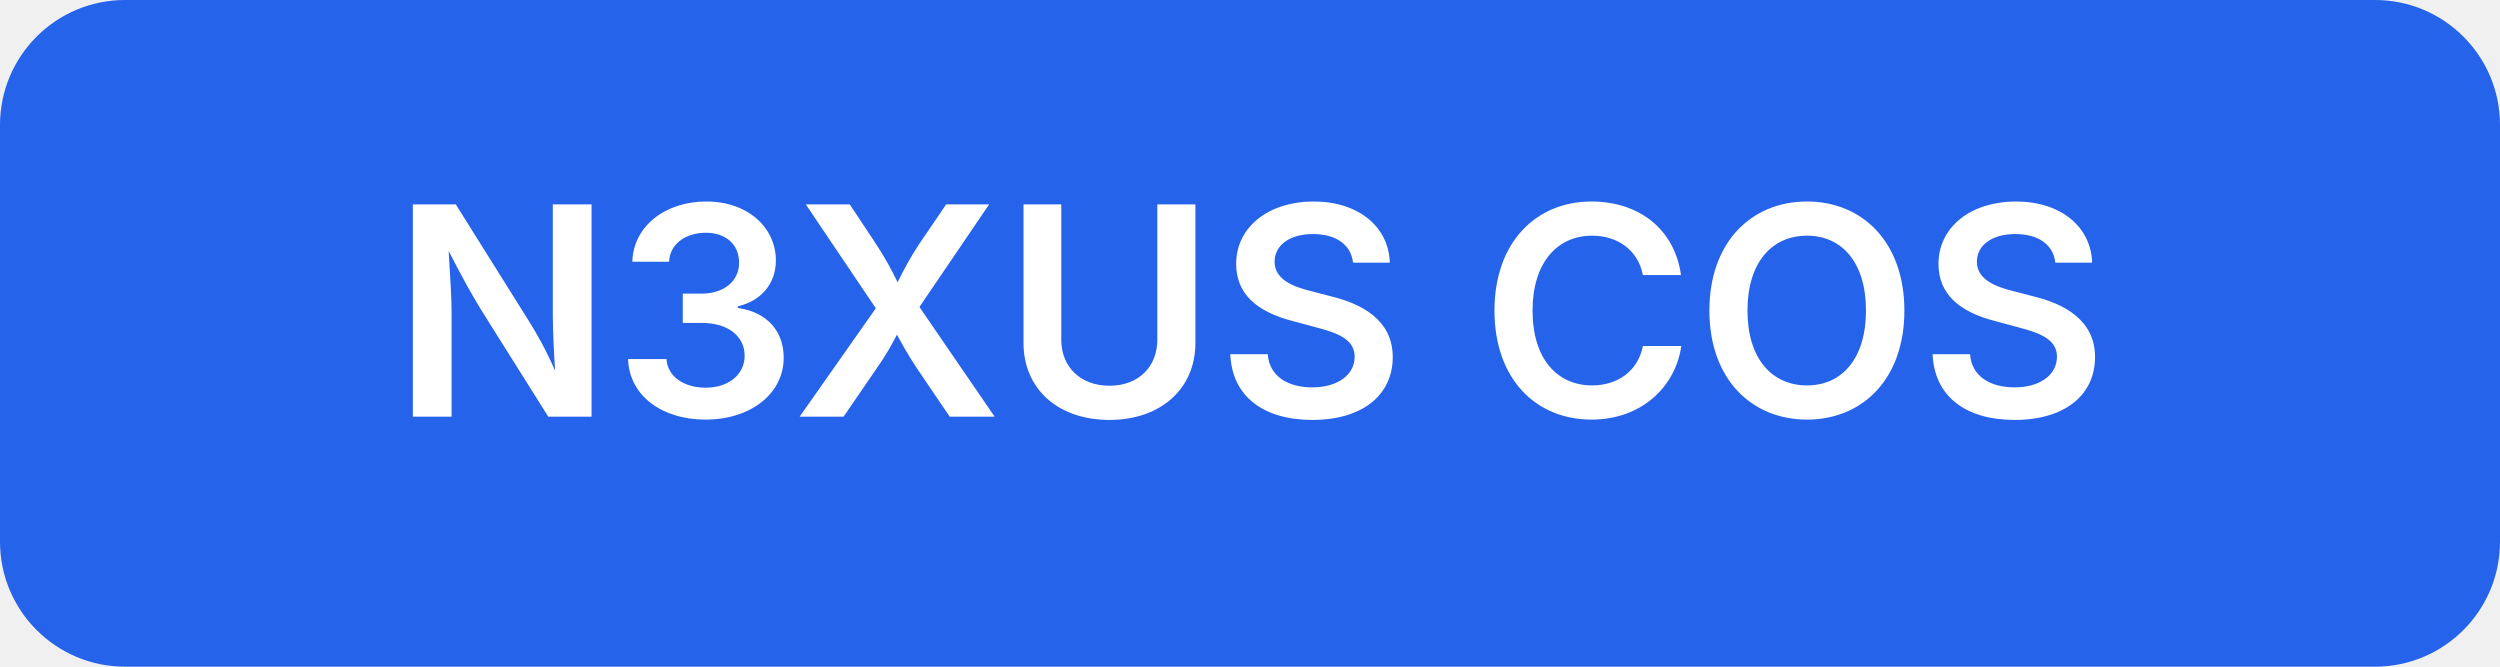
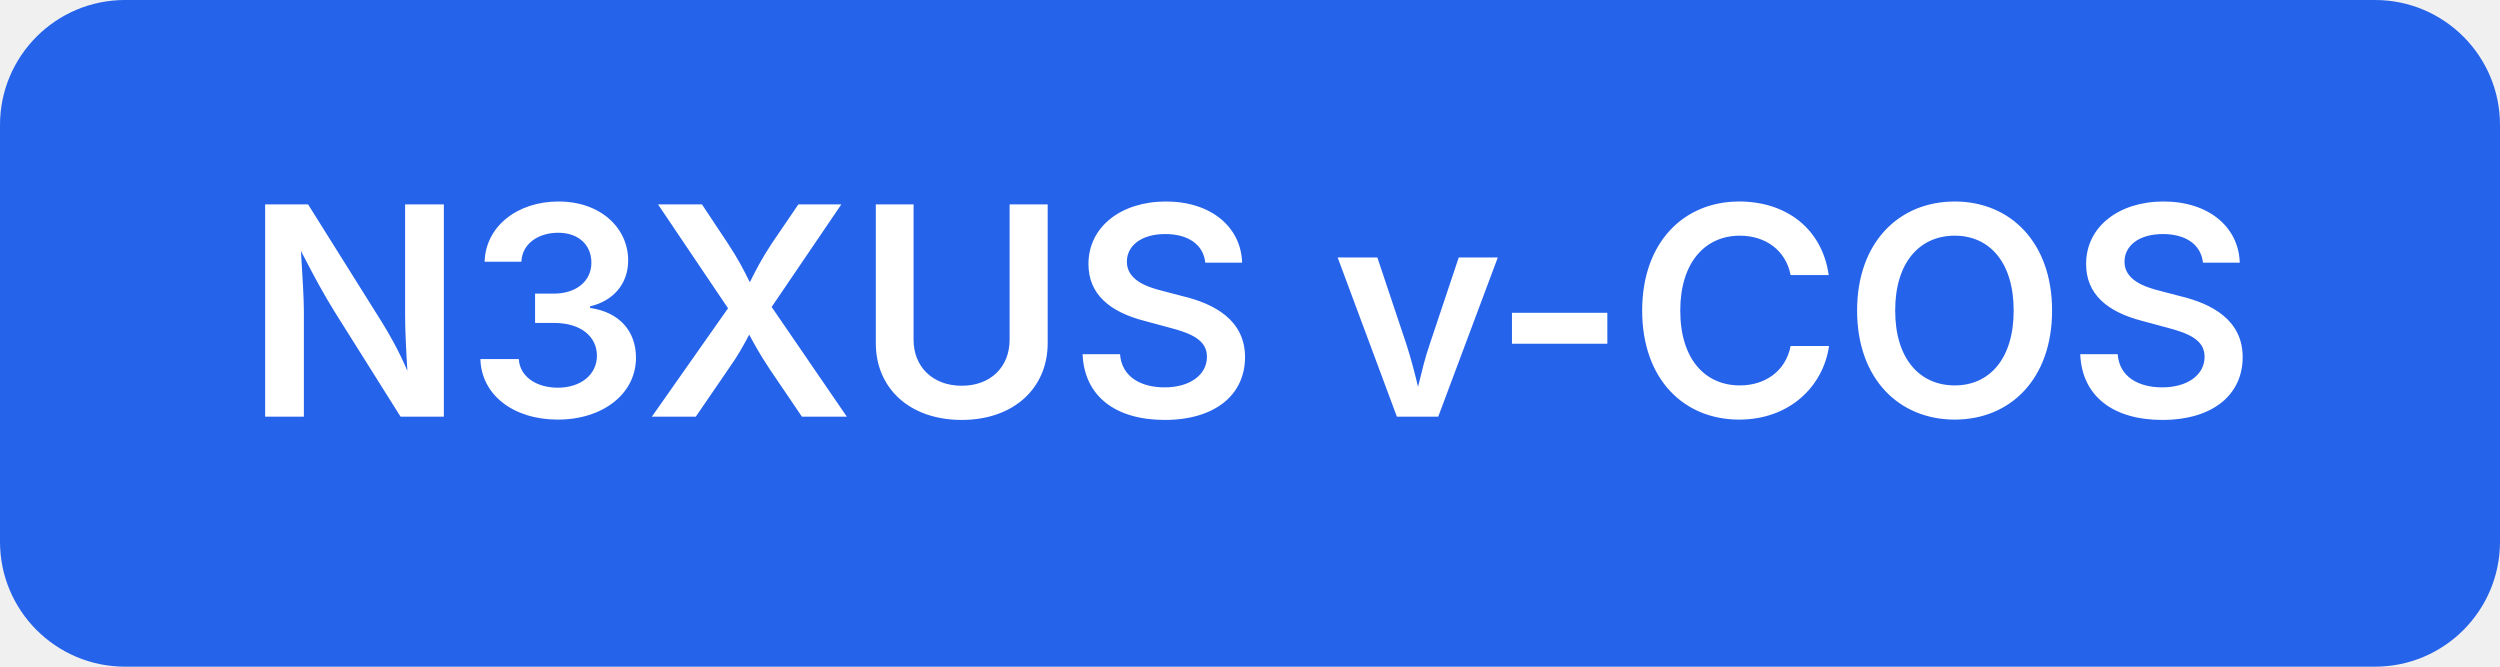
<svg xmlns="http://www.w3.org/2000/svg" width="120" height="32" viewBox="0 0 120 32">
  <rect width="120" height="32" fill="#2563eb" rx="6" />
-   <text x="60" y="20" font-family="Inter, sans-serif" font-size="14" font-weight="600" text-anchor="middle" fill="white">N3XUS COS</text>
+   <text x="60" y="20" font-family="Inter, sans-serif" font-size="14" font-weight="600" text-anchor="middle" fill="white">N3XUS v-COS</text>
</svg>
